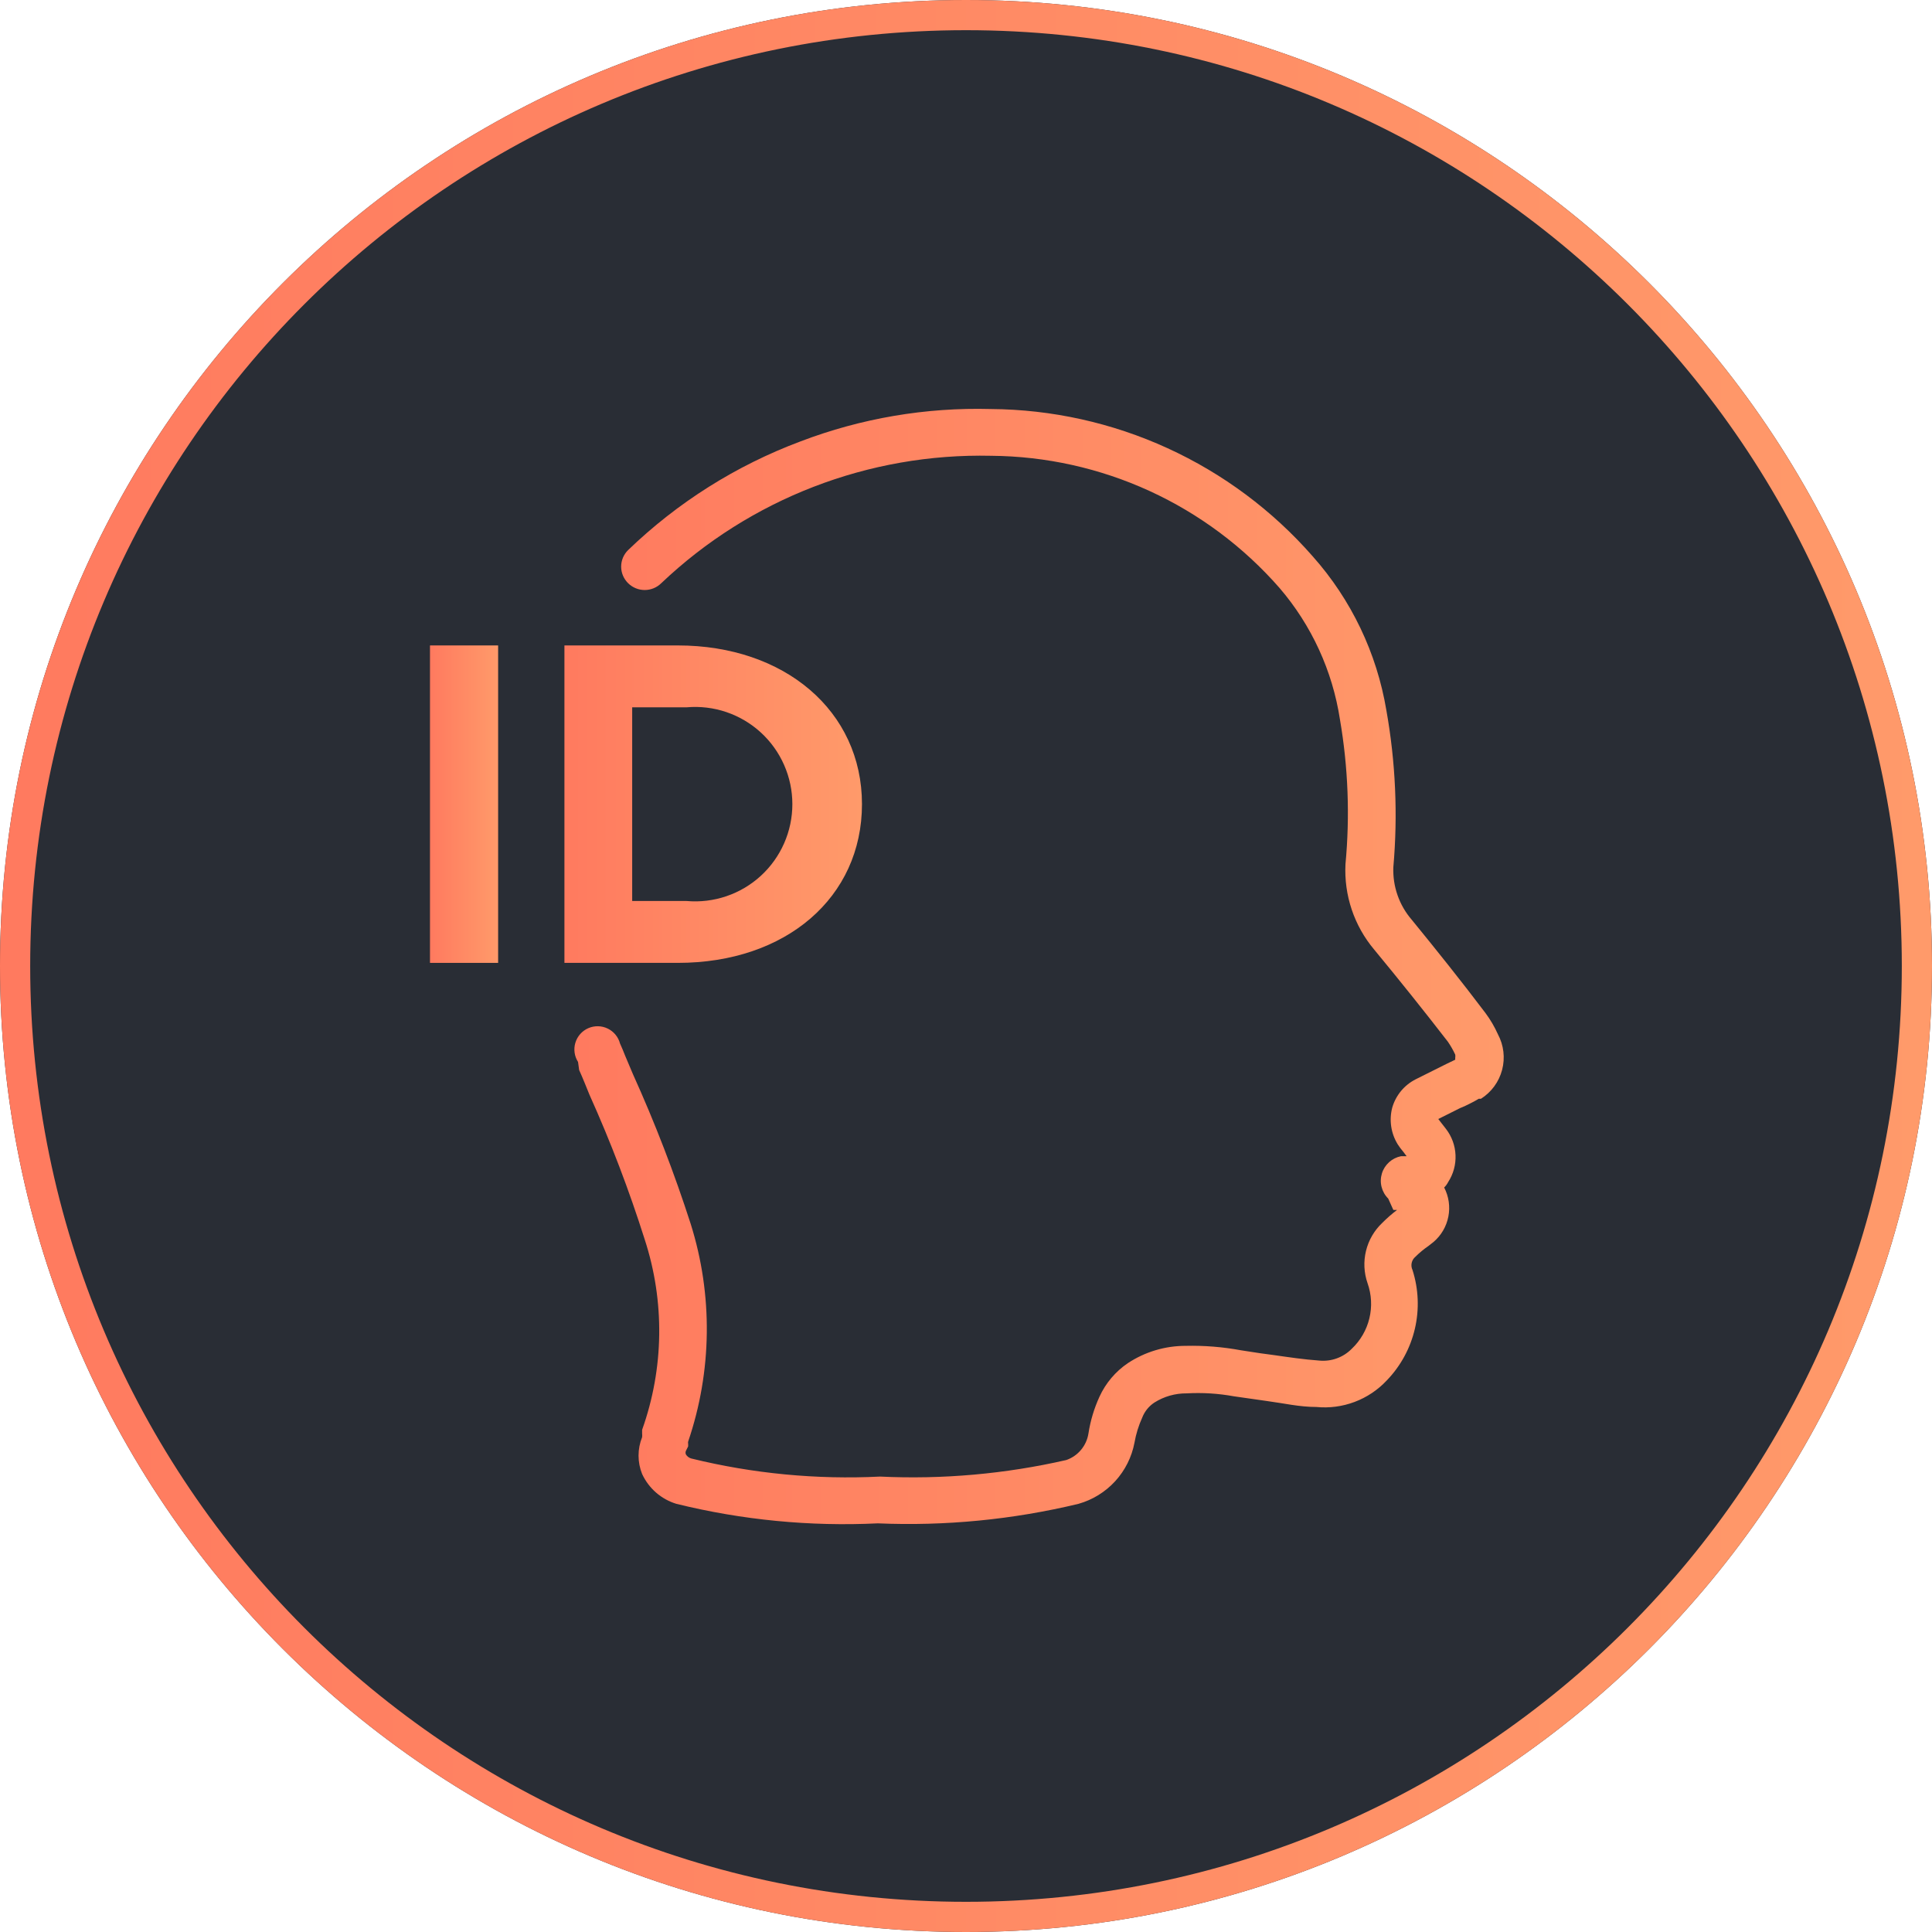
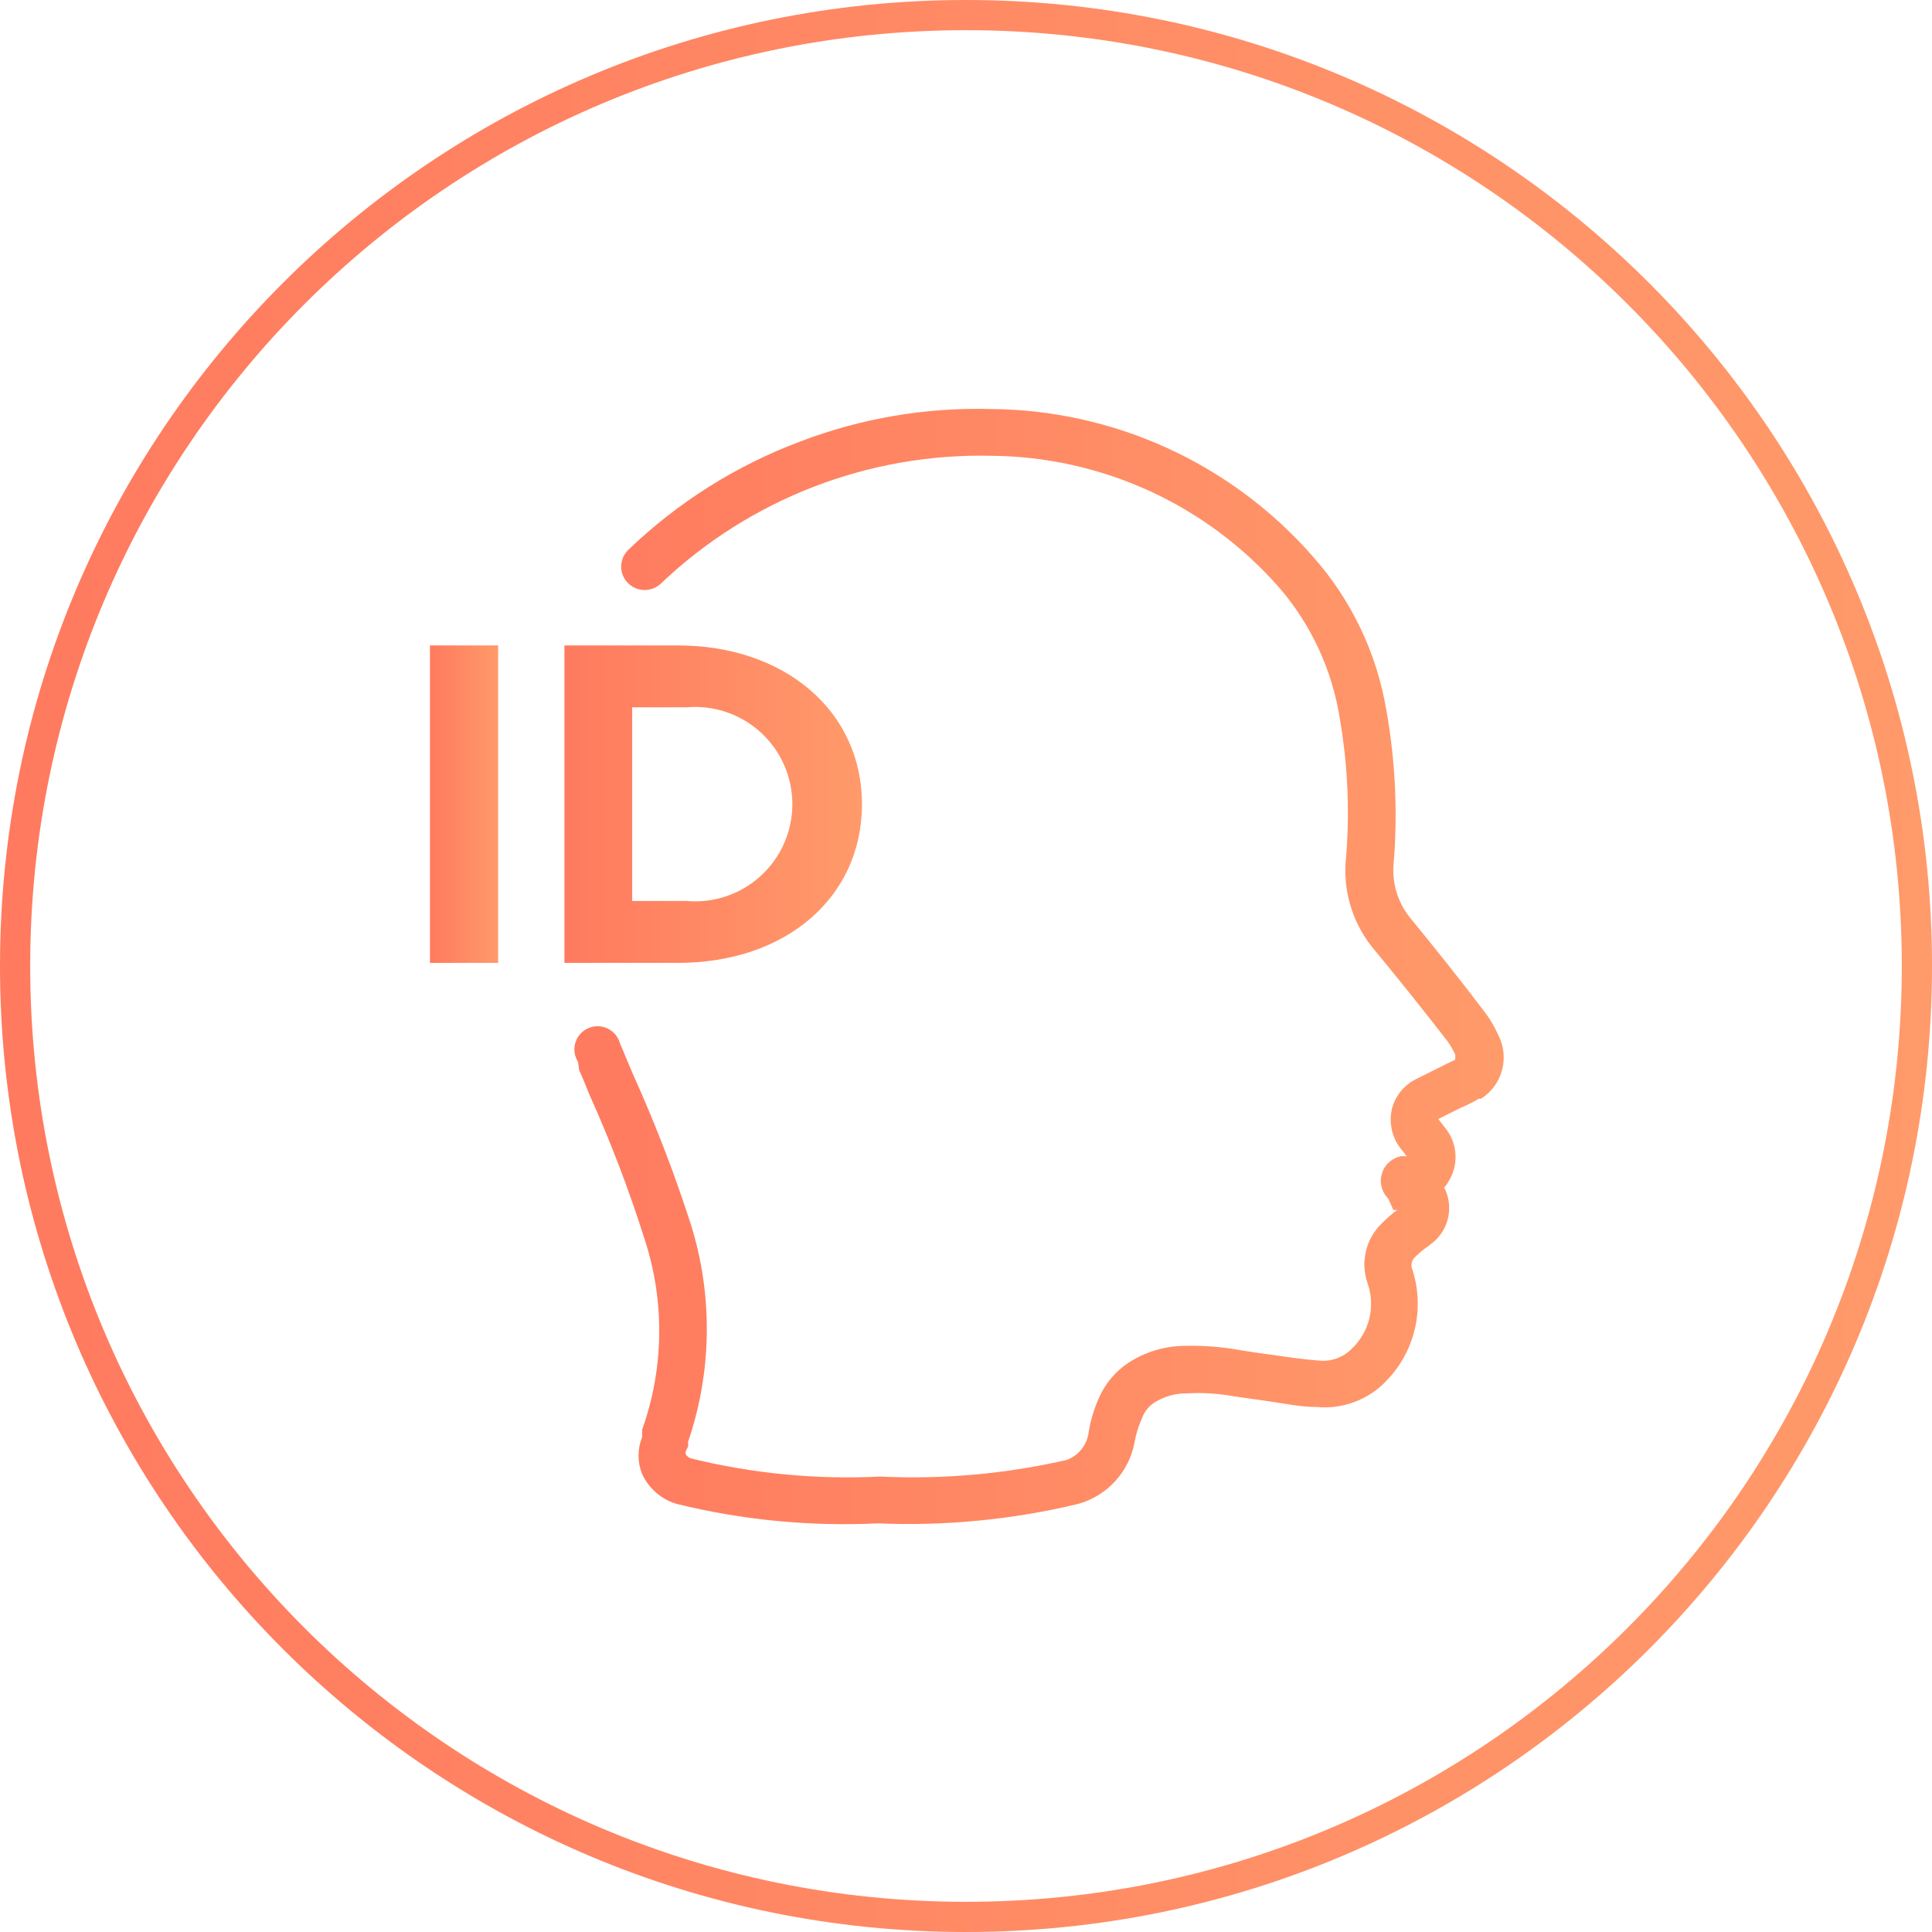
<svg xmlns="http://www.w3.org/2000/svg" width="128" height="128" viewBox="0 0 128 128" fill="none">
  <g id="Humanity ID">
    <g id="Card-POH-ID">
      <g id="Property 1=Claim">
        <g id="Icon/Humanity">
-           <path id="Ellipse 509" d="M128 64C128 99.346 99.346 128 64 128C28.654 128 0 99.346 0 64C0 28.654 28.654 0 64 0C99.346 0 128 28.654 128 64Z" fill="#292D35" />
+           <path id="Ellipse 509" d="M128 64C128 99.346 99.346 128 64 128C28.654 128 0 99.346 0 64C0 28.654 28.654 0 64 0C99.346 0 128 28.654 128 64Z" fill="none" />
          <path id="Ellipse 509 (Stroke)" fill-rule="evenodd" clip-rule="evenodd" d="M64 126C98.242 126 126 98.242 126 64C126 29.758 98.242 2 64 2C29.758 2 2 29.758 2 64C2 98.242 29.758 126 64 126ZM64 128C99.346 128 128 99.346 128 64C128 28.654 99.346 0 64 0C28.654 0 0 28.654 0 64C0 99.346 28.654 128 64 128Z" fill="url(#paint0_linear_0_1)" />
          <g id="humanity-icon">
            <path id="Vector" d="M28.488 42.762H33.002V63.793H28.488V42.762Z" fill="url(#paint1_linear_0_1)" />
            <path id="Vector_2" d="M58.156 100.926C53.669 101.144 49.173 100.708 44.811 99.633C44.315 99.482 43.856 99.228 43.465 98.887C43.074 98.546 42.76 98.127 42.542 97.657C42.227 96.874 42.227 96 42.542 95.217C42.551 95.136 42.551 95.054 42.542 94.973V94.729C43.993 90.659 44.053 86.223 42.713 82.115C41.68 78.851 40.458 75.649 39.053 72.527C38.833 71.99 38.614 71.429 38.37 70.892L38.297 70.356C38.177 70.169 38.099 69.958 38.069 69.738C38.039 69.518 38.056 69.294 38.121 69.082C38.185 68.87 38.295 68.674 38.442 68.507C38.59 68.341 38.771 68.209 38.974 68.12C39.178 68.031 39.398 67.987 39.62 67.991C39.842 67.995 40.06 68.047 40.26 68.144C40.46 68.24 40.636 68.379 40.778 68.55C40.919 68.721 41.021 68.921 41.078 69.136L41.249 69.526C41.468 70.087 41.712 70.624 41.932 71.161C43.394 74.396 44.673 77.711 45.762 81.091C47.24 85.793 47.18 90.844 45.592 95.51C45.581 95.558 45.581 95.608 45.592 95.656V95.827L45.445 96.12C45.428 96.158 45.419 96.199 45.419 96.242C45.419 96.284 45.428 96.325 45.445 96.364C45.528 96.497 45.659 96.593 45.811 96.632C49.895 97.633 54.103 98.036 58.303 97.827C62.449 98.024 66.602 97.655 70.648 96.73C71.028 96.597 71.365 96.364 71.623 96.054C71.881 95.745 72.05 95.371 72.112 94.973C72.242 94.13 72.488 93.309 72.844 92.533C73.255 91.635 73.905 90.867 74.722 90.313C75.859 89.563 77.191 89.164 78.553 89.166C79.779 89.138 81.006 89.236 82.212 89.459L83.481 89.654L84.384 89.776C85.409 89.922 86.384 90.069 87.409 90.142C87.802 90.18 88.199 90.129 88.571 89.994C88.942 89.859 89.279 89.643 89.556 89.361C90.132 88.817 90.538 88.116 90.724 87.346C90.911 86.575 90.869 85.766 90.605 85.019C90.364 84.329 90.328 83.584 90.501 82.874C90.674 82.163 91.049 81.519 91.581 81.017C91.886 80.71 92.212 80.425 92.557 80.163H92.313L91.972 79.407C91.757 79.195 91.606 78.928 91.532 78.635C91.458 78.343 91.466 78.036 91.554 77.747C91.641 77.459 91.806 77.2 92.03 76.998C92.254 76.796 92.529 76.659 92.825 76.601H93.191L92.972 76.309C92.838 76.155 92.716 75.992 92.606 75.821C92.382 75.46 92.235 75.058 92.172 74.638C92.109 74.219 92.132 73.791 92.24 73.381C92.357 72.977 92.556 72.602 92.824 72.278C93.093 71.955 93.426 71.691 93.801 71.502L94.972 70.917L95.851 70.478L96.412 70.209V70.087C96.426 70.015 96.426 69.94 96.412 69.868C96.273 69.57 96.11 69.284 95.924 69.014C94.338 66.964 92.679 64.891 91.044 62.914C89.717 61.336 89.037 59.314 89.141 57.254C89.442 54.056 89.319 50.832 88.775 47.666C88.281 44.446 86.895 41.428 84.774 38.956C82.389 36.229 79.454 34.039 76.161 32.529C72.868 31.02 69.293 30.225 65.671 30.197C57.555 30.012 49.695 33.047 43.81 38.639C43.518 38.928 43.124 39.09 42.713 39.09C42.301 39.09 41.907 38.928 41.615 38.639C41.469 38.495 41.353 38.325 41.273 38.136C41.194 37.948 41.153 37.745 41.153 37.541C41.153 37.336 41.194 37.134 41.273 36.945C41.353 36.757 41.469 36.586 41.615 36.443C44.888 33.288 48.775 30.838 53.033 29.245C57.056 27.71 61.342 26.981 65.646 27.099C69.688 27.127 73.678 28.012 77.354 29.694C81.029 31.376 84.306 33.817 86.97 36.858C89.525 39.729 91.216 43.264 91.85 47.056C92.462 50.485 92.618 53.98 92.313 57.449C92.262 58.725 92.698 59.972 93.533 60.938C95.168 62.939 96.827 65.013 98.412 67.111C98.74 67.551 99.018 68.025 99.242 68.526C99.628 69.248 99.727 70.089 99.519 70.881C99.311 71.673 98.811 72.356 98.12 72.795H97.973C97.656 72.99 97.339 73.137 97.046 73.283C96.828 73.366 96.616 73.464 96.412 73.576L95.29 74.137L95.46 74.357L95.802 74.796C96.186 75.295 96.406 75.9 96.432 76.529C96.459 77.158 96.29 77.78 95.948 78.309C95.879 78.445 95.788 78.569 95.68 78.675C95.988 79.268 96.086 79.948 95.957 80.604C95.829 81.26 95.482 81.853 94.972 82.286L94.631 82.554C94.325 82.763 94.039 83 93.777 83.262C93.651 83.366 93.564 83.508 93.528 83.668C93.493 83.827 93.512 83.993 93.582 84.14C93.985 85.401 94.04 86.747 93.739 88.036C93.438 89.325 92.794 90.508 91.874 91.46C91.284 92.09 90.556 92.576 89.749 92.88C88.941 93.185 88.073 93.3 87.214 93.216C86.092 93.216 85.067 92.972 83.969 92.826L83.115 92.704L81.749 92.509C80.719 92.321 79.671 92.255 78.626 92.314C77.867 92.306 77.121 92.518 76.479 92.924C76.113 93.165 75.831 93.514 75.674 93.924C75.434 94.453 75.262 95.01 75.162 95.583C74.981 96.536 74.538 97.419 73.883 98.135C73.228 98.85 72.386 99.369 71.453 99.633C67.103 100.68 62.627 101.116 58.156 100.926Z" fill="url(#paint2_linear_0_1)" />
            <path id="Vector_3" d="M37.395 42.762H44.909C51.984 42.762 57.108 47.105 57.108 53.277C57.108 59.45 52.082 63.793 44.909 63.793H37.395V42.762ZM45.495 59.694C46.384 59.772 47.28 59.663 48.126 59.376C48.972 59.089 49.748 58.629 50.407 58.026C51.065 57.422 51.591 56.688 51.95 55.871C52.31 55.054 52.496 54.17 52.496 53.277C52.496 52.384 52.31 51.501 51.95 50.683C51.591 49.866 51.065 49.132 50.407 48.529C49.748 47.925 48.972 47.466 48.126 47.178C47.28 46.891 46.384 46.783 45.495 46.861H41.884V59.694H45.495Z" fill="url(#paint3_linear_0_1)" />
          </g>
        </g>
      </g>
    </g>
  </g>
  <defs>
    <linearGradient id="paint0_linear_0_1" x1="128" y1="64" x2="0" y2="64" gradientUnits="userSpaceOnUse">
      <stop stop-color="#FF9A6A" />
      <stop offset="1" stop-color="#FF7A5F" />
    </linearGradient>
    <linearGradient id="paint1_linear_0_1" x1="33.002" y1="53.277" x2="28.488" y2="53.277" gradientUnits="userSpaceOnUse">
      <stop stop-color="#FF9A6A" />
      <stop offset="1" stop-color="#FF7A5F" />
    </linearGradient>
    <linearGradient id="paint2_linear_0_1" x1="99.625" y1="64.033" x2="38.055" y2="64.033" gradientUnits="userSpaceOnUse">
      <stop stop-color="#FF9A6A" />
      <stop offset="1" stop-color="#FF7A5F" />
    </linearGradient>
    <linearGradient id="paint3_linear_0_1" x1="57.108" y1="53.277" x2="37.395" y2="53.277" gradientUnits="userSpaceOnUse">
      <stop stop-color="#FF9A6A" />
      <stop offset="1" stop-color="#FF7A5F" />
    </linearGradient>
  </defs>
</svg>
